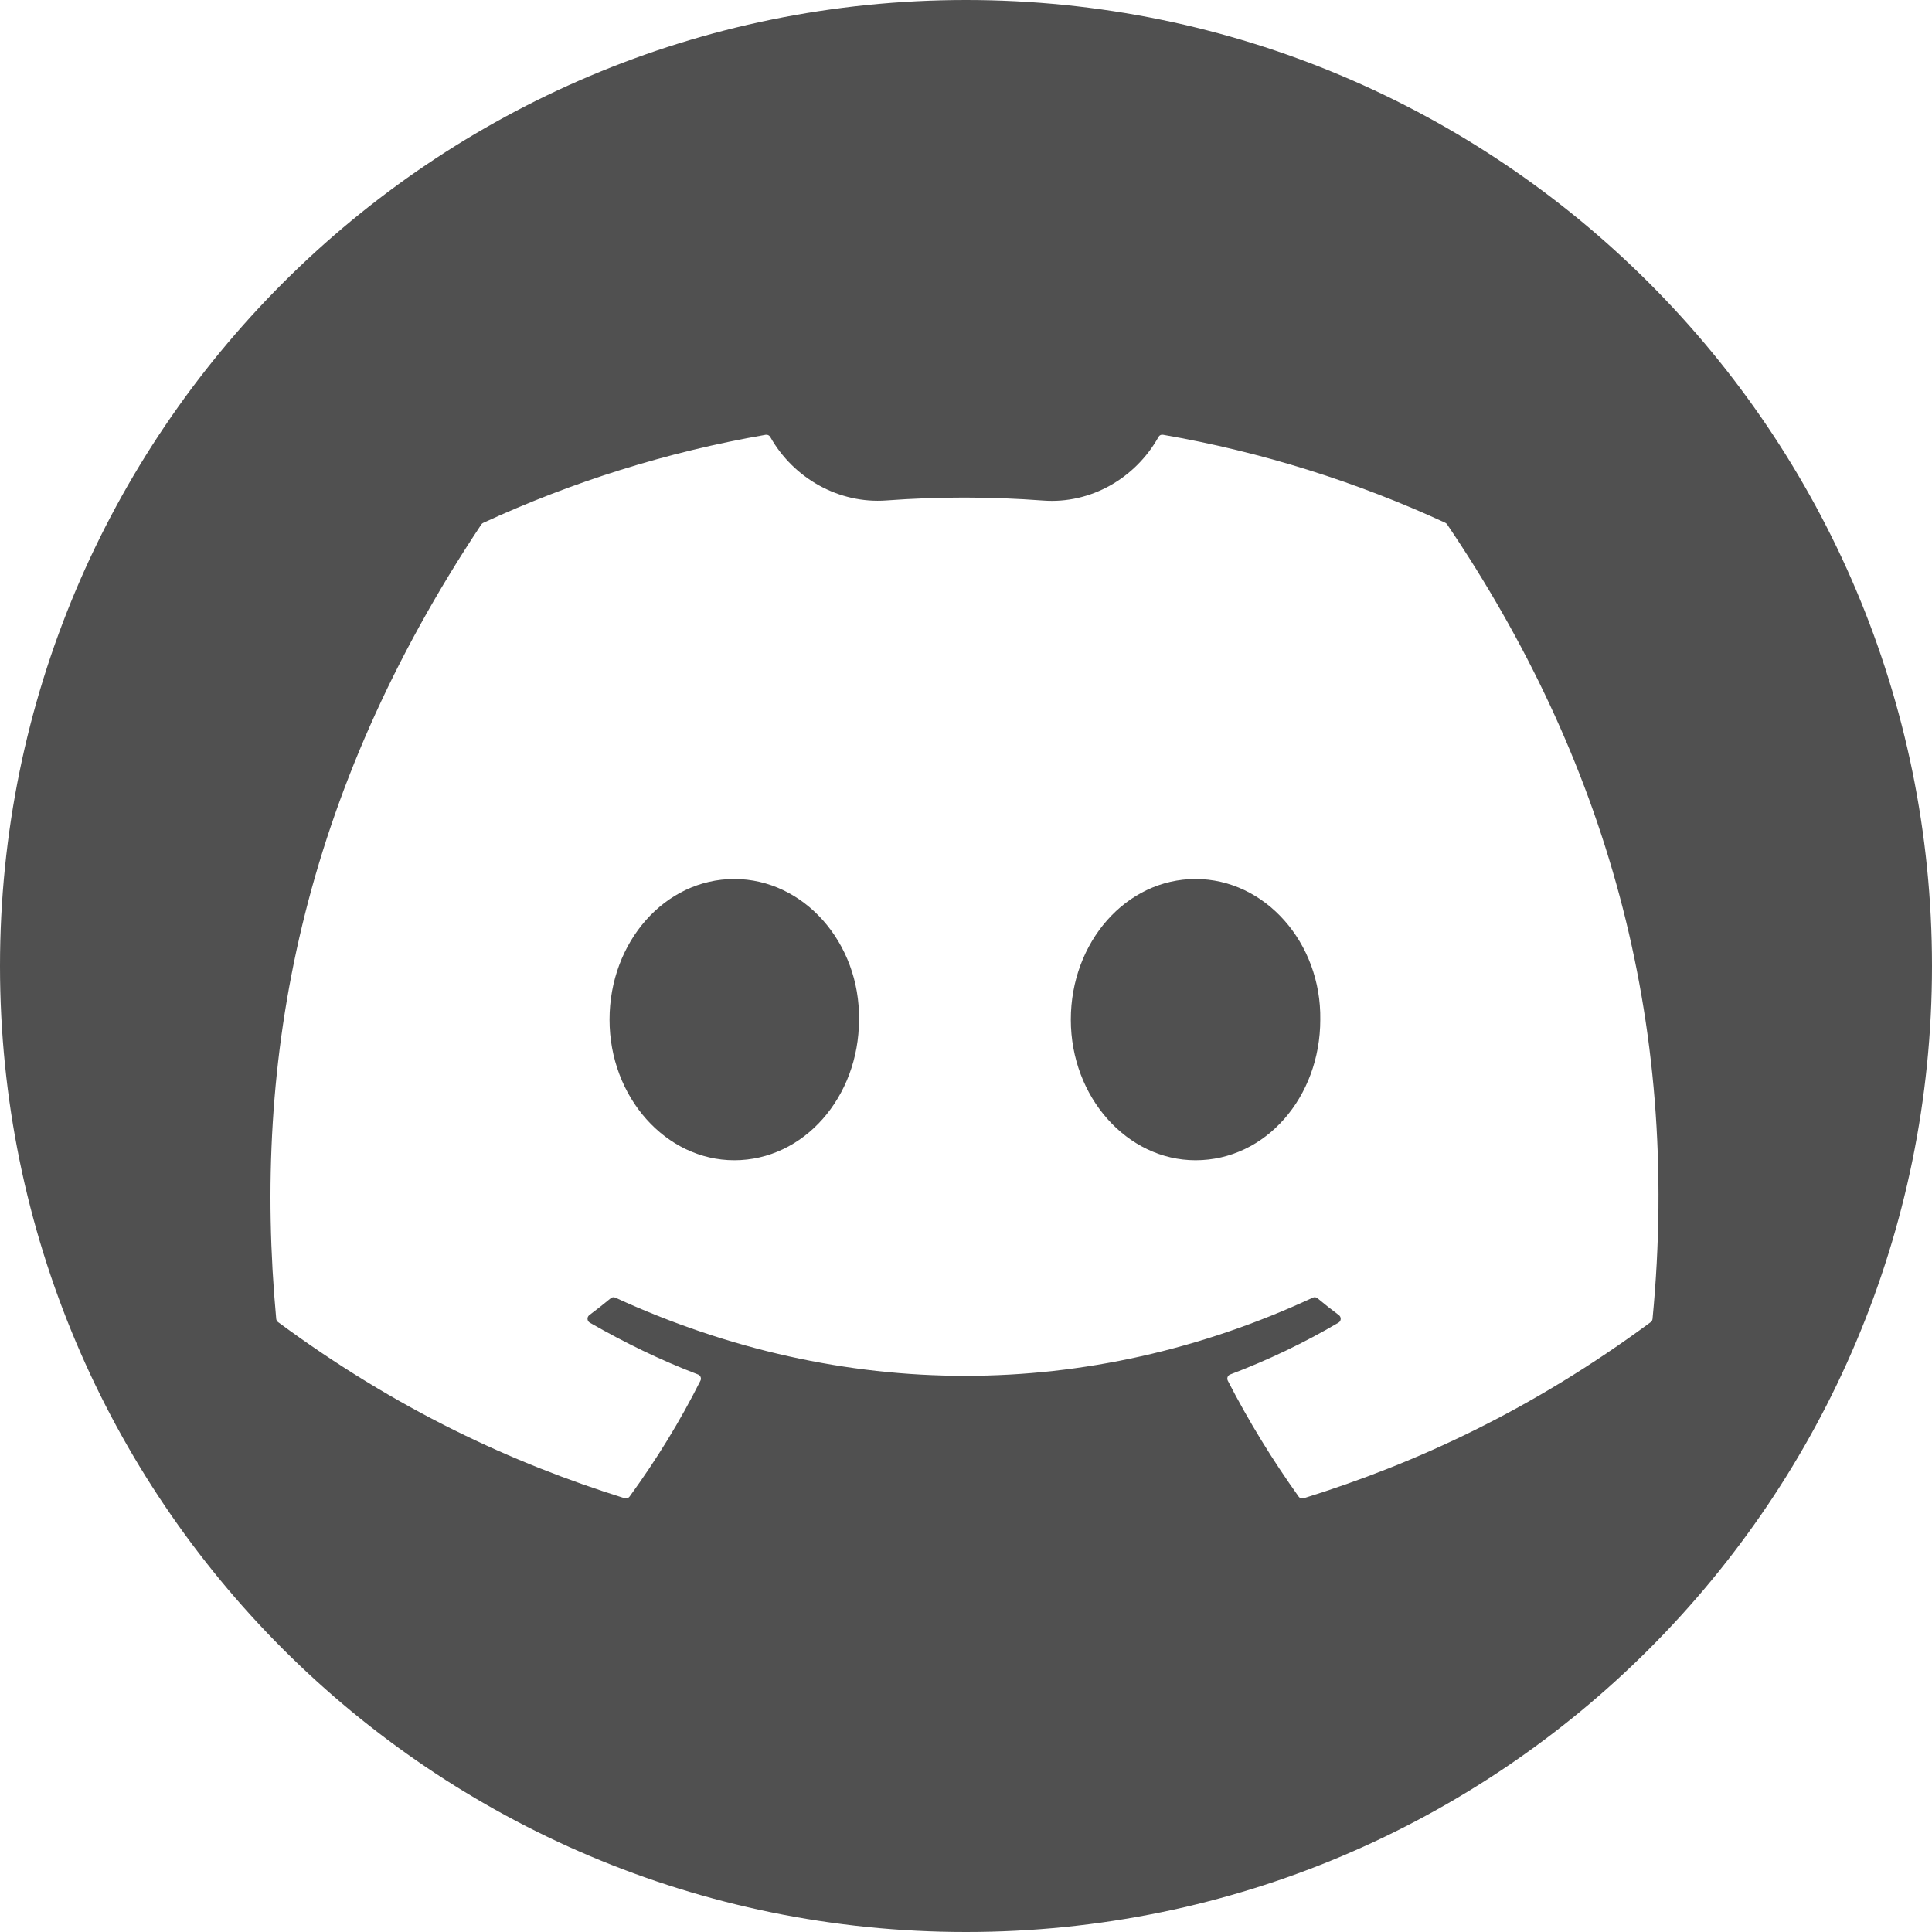
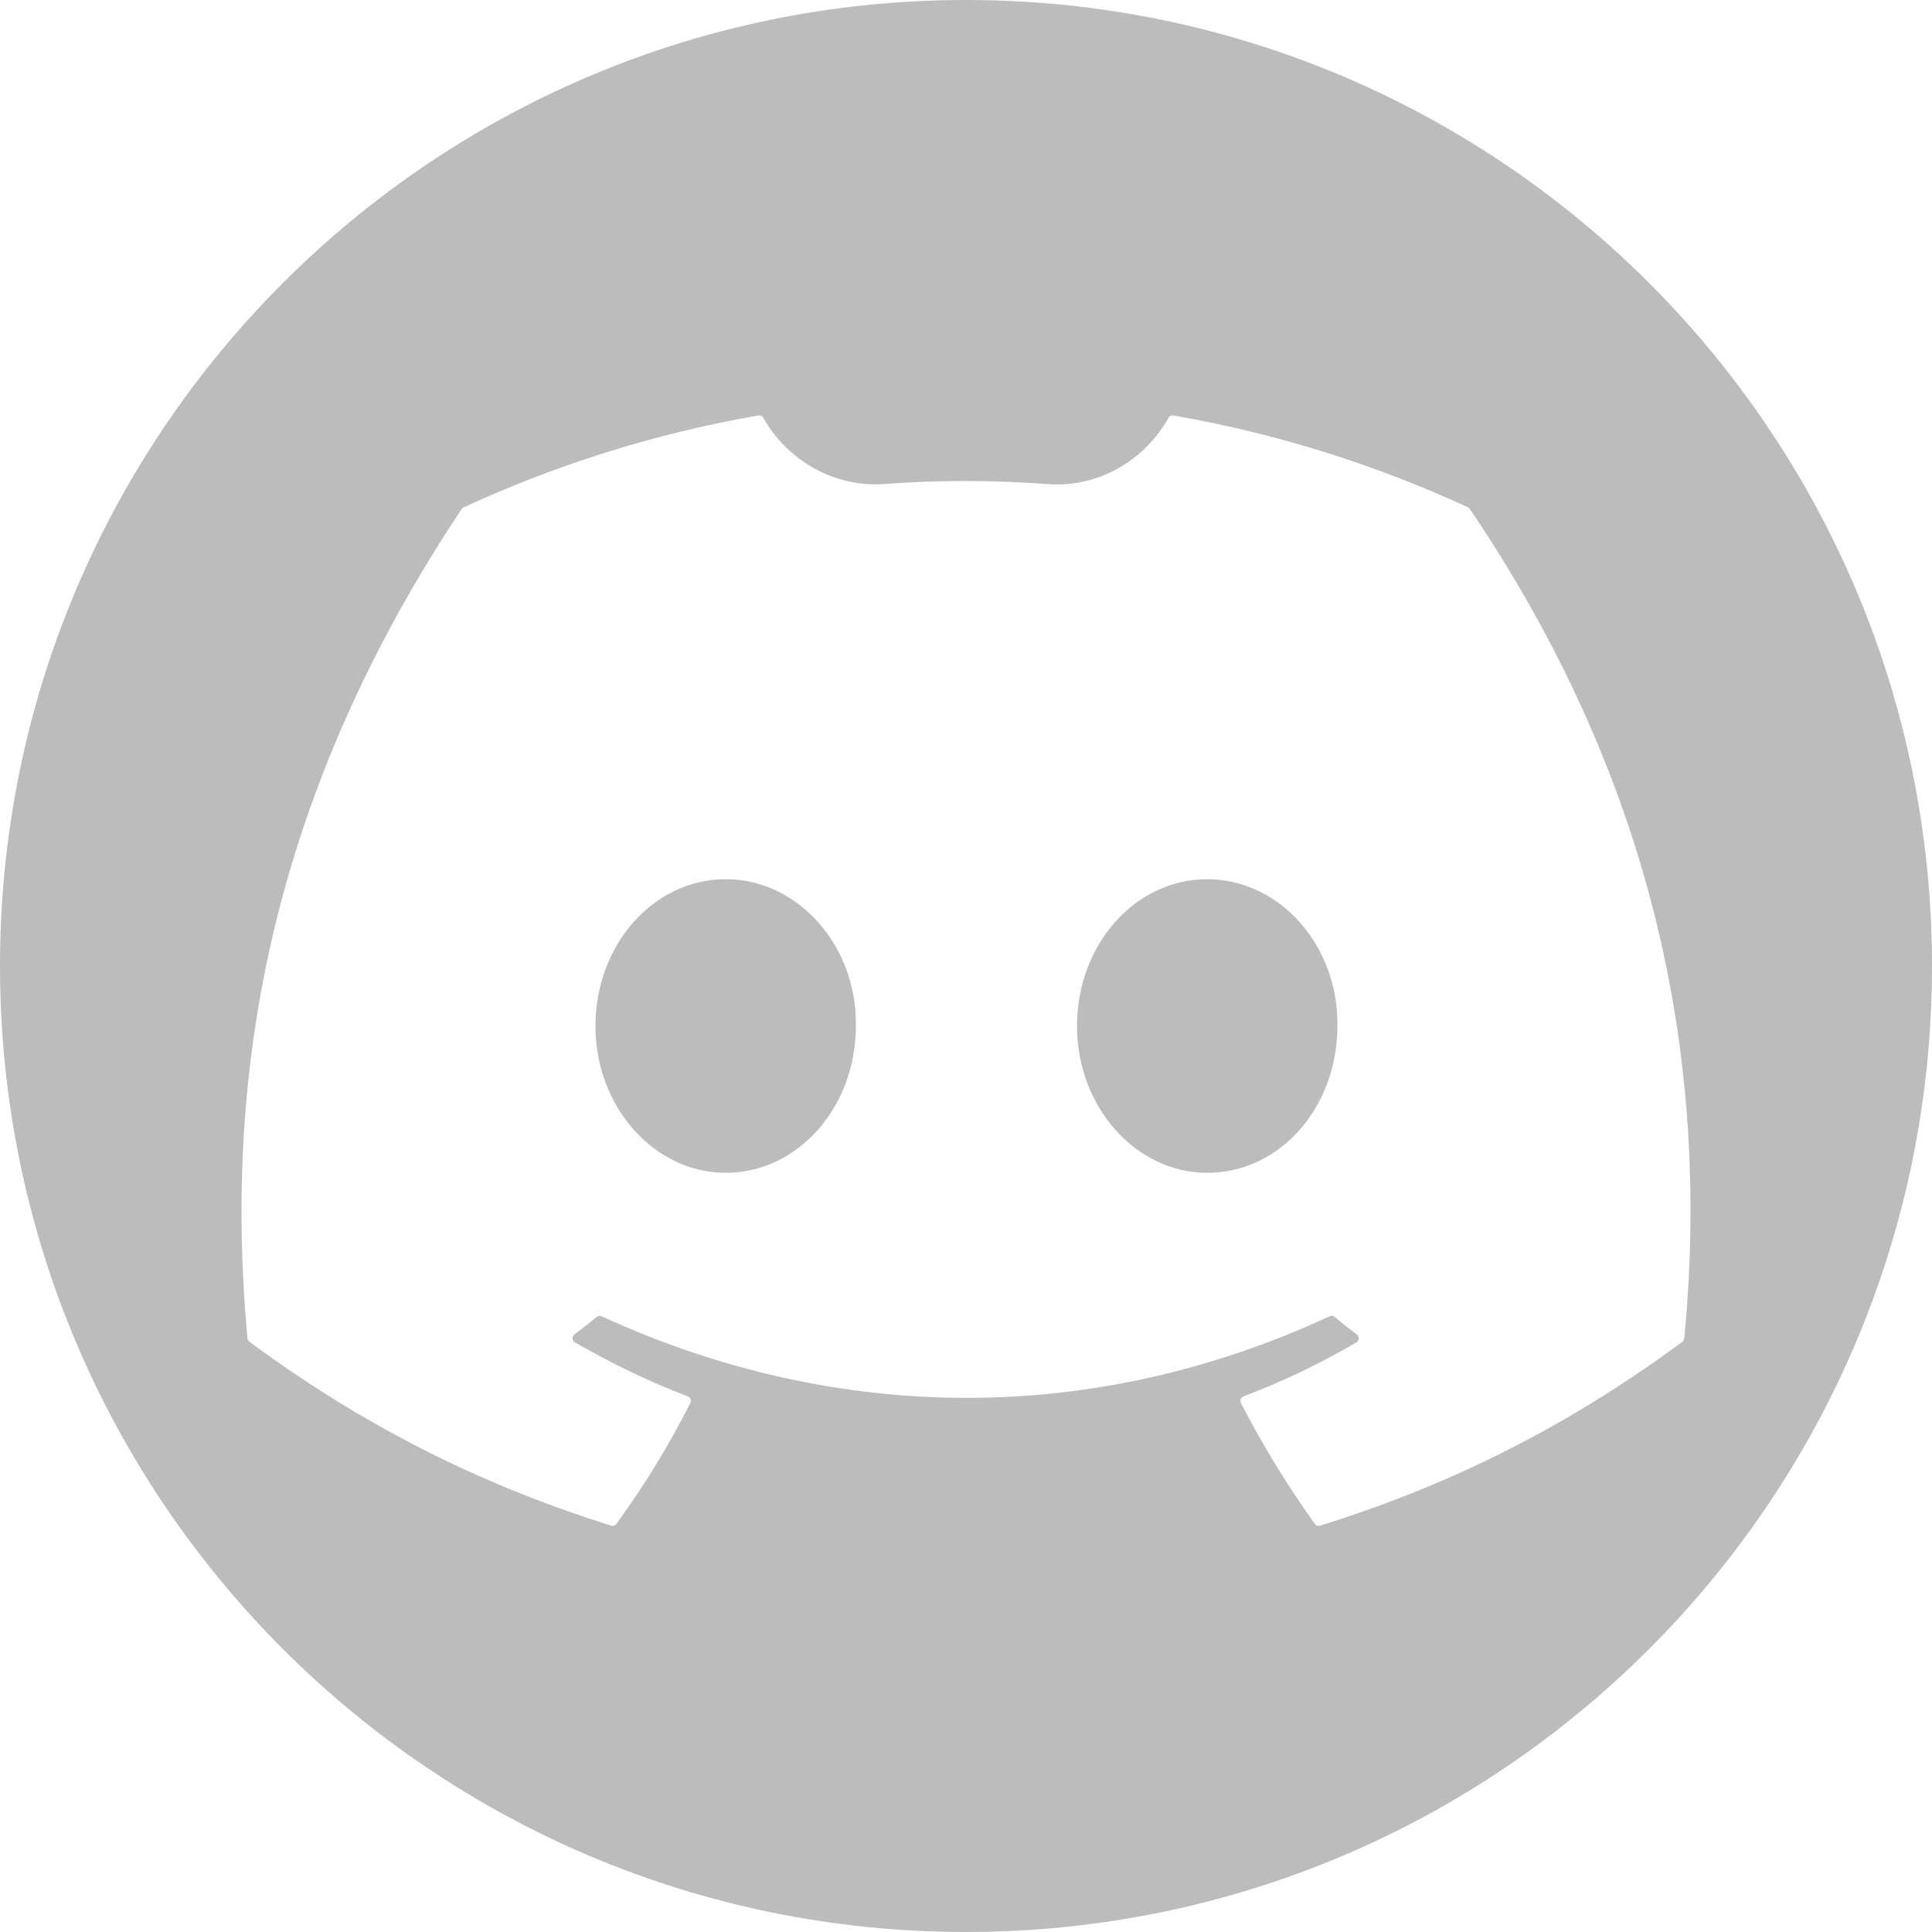
<svg xmlns="http://www.w3.org/2000/svg" width="200" height="200" viewBox="0 0 200 200" fill="none">
-   <path d="M200 100C200 155.228 155.228 200 100 200C44.772 200 0 155.228 0 100C0 44.772 44.772 0 100 0C155.228 0 200 44.772 200 100ZM120.396 45.008C120.207 44.973 120.019 45.057 119.928 45.232C117.528 49.525 112.889 52.185 107.985 51.816C102.555 51.408 97.144 51.404 91.767 51.805C86.856 52.17 82.148 49.525 79.734 45.232C79.637 45.064 79.448 44.98 79.267 45.008C69.004 46.788 59.18 49.901 50.019 54.127C49.942 54.162 49.872 54.218 49.823 54.295C31.194 82.275 26.091 109.569 28.594 136.524C28.608 136.657 28.677 136.784 28.781 136.861C41.073 145.937 52.982 151.448 64.667 155.099C64.855 155.155 65.05 155.084 65.169 154.931C67.93 151.139 70.398 147.137 72.511 142.925C72.636 142.679 72.511 142.384 72.26 142.286C68.349 140.793 64.632 138.978 61.049 136.918C60.763 136.75 60.742 136.342 61 136.146C61.753 135.579 62.506 134.989 63.224 134.395C63.356 134.282 63.538 134.26 63.691 134.33C87.208 145.124 112.67 145.124 135.909 134.33C136.062 134.254 136.243 134.282 136.375 134.388C137.093 134.983 137.846 135.579 138.606 136.146C138.864 136.343 138.851 136.75 138.564 136.918C134.989 139.02 131.265 140.8 127.347 142.286C127.089 142.384 126.976 142.679 127.103 142.932C129.264 147.13 131.725 151.132 134.438 154.931C134.549 155.091 134.751 155.161 134.938 155.105C146.68 151.454 158.588 145.944 170.88 136.868C170.985 136.791 171.055 136.664 171.069 136.538C174.067 105.376 166.049 78.307 149.824 54.309C149.783 54.233 149.722 54.171 149.641 54.136C149.638 54.135 149.638 54.132 149.64 54.13C149.642 54.129 149.641 54.126 149.639 54.125C140.479 49.9 130.663 46.788 120.396 45.008ZM76.011 90.994C83.199 90.994 89.041 97.59 88.923 105.552C88.923 113.578 83.199 120.109 76.011 120.109C68.927 120.109 63.099 113.578 63.099 105.552C63.099 97.527 68.823 90.994 76.011 90.994ZM123.763 90.994C130.951 90.994 136.793 97.59 136.675 105.552C136.675 113.578 131.014 120.109 123.763 120.109C116.679 120.109 110.851 113.578 110.851 105.552C110.851 97.527 116.575 90.994 123.763 90.994Z" fill="#505050" />
+   <path d="M200 100C200 155.228 155.228 200 100 200C44.772 200 0 155.228 0 100C0 44.772 44.772 0 100 0C155.228 0 200 44.772 200 100ZM121.455 43.008C121.259 42.971 121.062 43.06 120.967 43.242C118.462 47.724 113.618 50.5 108.499 50.116C102.83 49.69 97.182 49.686 91.569 50.104C86.442 50.486 81.528 47.724 79.008 43.242C78.906 43.067 78.709 42.979 78.519 43.008C67.806 44.866 57.551 48.115 47.987 52.527C47.907 52.564 47.834 52.623 47.783 52.703C28.335 81.912 23.007 110.405 25.62 138.545C25.635 138.684 25.708 138.816 25.817 138.896C38.649 148.371 51.081 154.123 63.279 157.935C63.475 157.993 63.679 157.92 63.803 157.76C66.685 153.801 69.261 149.622 71.467 145.226C71.597 144.969 71.467 144.662 71.205 144.56C67.122 143.001 63.242 141.106 59.501 138.955C59.203 138.78 59.181 138.355 59.45 138.15C60.236 137.558 61.023 136.942 61.773 136.321C61.911 136.204 62.1 136.182 62.26 136.255C86.809 147.523 113.39 147.523 137.649 136.255C137.809 136.175 137.999 136.204 138.137 136.314C138.887 136.936 139.672 137.557 140.466 138.15C140.734 138.355 140.72 138.78 140.422 138.955C136.689 141.149 132.802 143.008 128.712 144.56C128.443 144.662 128.325 144.969 128.457 145.233C130.713 149.616 133.282 153.794 136.113 157.76C136.23 157.928 136.441 158.001 136.637 157.942C148.894 154.131 161.326 148.379 174.157 138.904C174.267 138.824 174.34 138.691 174.354 138.56C177.484 106.029 169.114 77.771 152.177 52.718C152.134 52.639 152.07 52.574 151.985 52.537C151.983 52.536 151.982 52.533 151.984 52.531C151.986 52.529 151.985 52.526 151.983 52.525C142.421 48.114 132.174 44.866 121.455 43.008ZM75.121 91.015C82.624 91.015 88.724 97.9 88.601 106.211C88.601 114.589 82.625 121.409 75.121 121.409C67.726 121.409 61.642 114.589 61.642 106.211C61.642 97.834 67.617 91.015 75.121 91.015ZM124.97 91.015C132.473 91.015 138.572 97.9 138.449 106.211C138.449 114.589 132.54 121.409 124.97 121.409C117.575 121.409 111.491 114.589 111.491 106.211C111.492 97.834 117.466 91.015 124.97 91.015Z" fill="#505050" fill-opacity="0.38" />
</svg>
